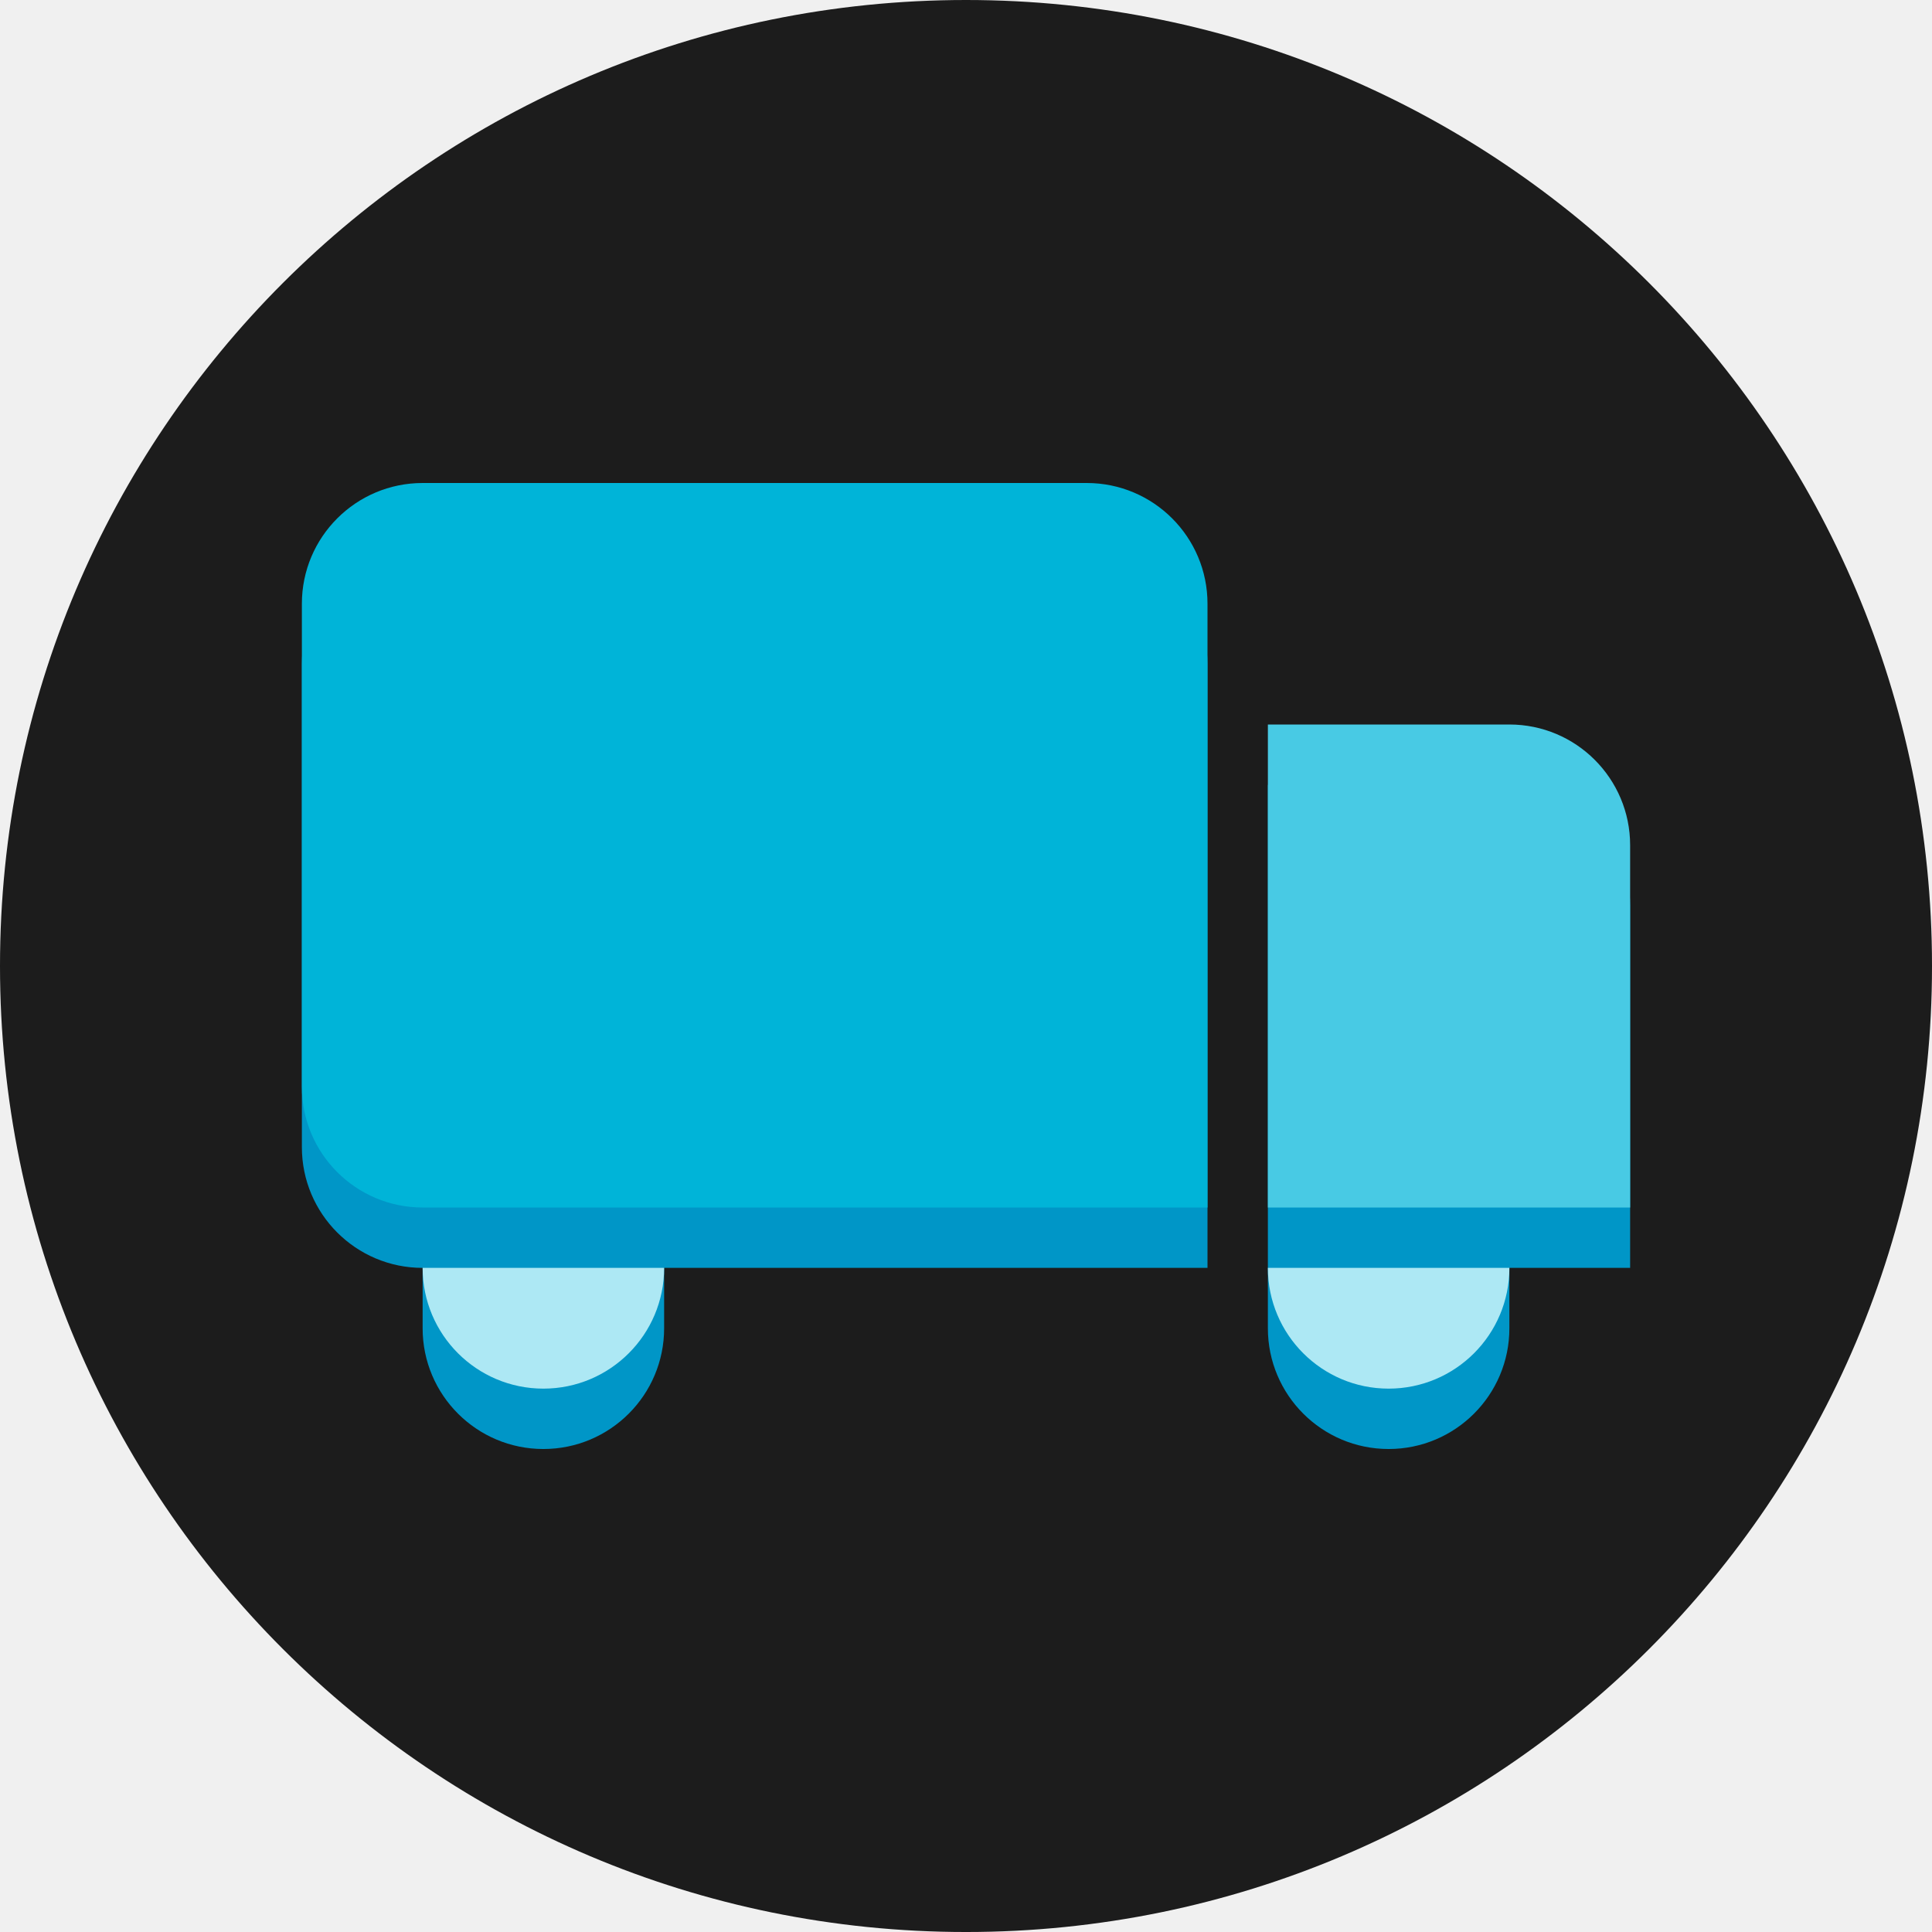
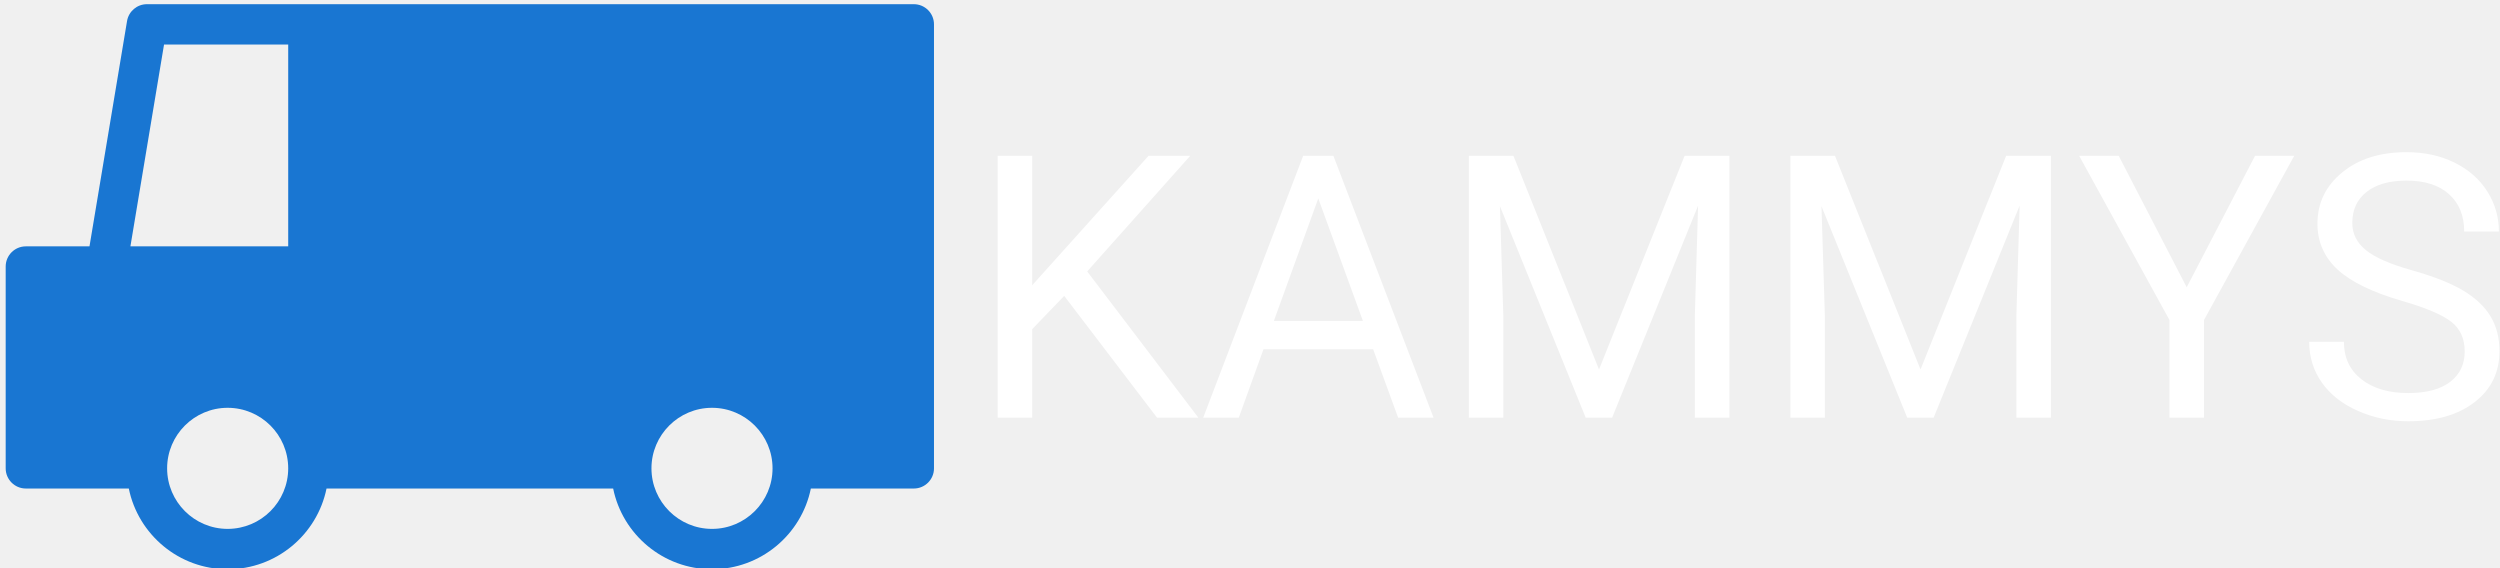
- <svg xmlns="http://www.w3.org/2000/svg" height="85.333" viewBox="0 0 85.333 85.333" width="85.333">
-   <g transform="matrix(.1333333 0 0 -.1333333 0 85.33333)">
-     <path d="m640 320c0-176.73-143.27-320-320-320s-320 143.27-320 320 143.27 320 320 320 320-143.27 320-320" fill="#1c1c1c" />
-     <path d="m180 160c-22.094 0-40 17.91-40 40v20c-22.094 0-40 17.91-40 40v160c0 22.094 17.906 40 40 40h220c22.094 0 40-17.906 40-40v-160c0-22.09 0-40 0-40h-180v-20c0-22.09-17.906-40-40-40" fill="#0096c7" />
-     <path d="m460 160c-22.094 0-40 17.91-40 40v20 10 30 80 40h80c22.094 0 40-17.906 40-40v-120s-17.906 0-40 0v-20c0-22.09-17.906-40-40-40" fill="#0096c7" />
-     <path d="m400 280c0-22.09 0-40 0-40h-260c-22.09 0-40 17.91-40 40v160c0 22.09 17.91 40 40 40h220c22.094 0 40-17.91 40-40z" fill="#00b4d8" />
-     <path d="m540 240s-17.906 0-40 0h-80v40 80 40h80c22.094 0 40-17.91 40-40z" fill="#48cae4" />
-     <g fill="#ade8f4">
-       <path d="m180 180c22.094 0 40 17.91 40 40h-80c0-22.09 17.906-40 40-40" />
-       <path d="m460 180c22.094 0 40 17.91 40 40h-80c0-22.09 17.906-40 40-40" />
-     </g>
+ <svg xmlns="http://www.w3.org/2000/svg" version="1.1" width="2000" height="454" viewBox="0 0 2000 454">
+   <g transform="matrix(1,0,0,1,2.128704,2.375449)">
+     <svg viewBox="0 0 396 90" data-background-color="#ffffff" preserveAspectRatio="xMidYMid meet" height="454" width="2000">
+       <g id="tight-bounds" transform="matrix(1,0,0,1,0.24,0.1932967)">
+         <svg viewBox="0 0 395.52 89.613" height="89.613" width="395.52">
+           <g>
+             <svg viewBox="0 0 656.678 148.784" height="89.613" width="395.52">
+               <g transform="matrix(1,0,0,1,261.1582,38.96538)">
+                 <svg viewBox="0 0 395.52 70.854" height="70.854" width="395.52">
+                   <g id="textblocktransform">
+                     <svg viewBox="0 0 395.52 70.854" height="70.854" width="395.52" id="textblock">
+                       <g>
+                         <svg viewBox="0 0 395.52 70.854" height="70.854" width="395.52">
+                           <g transform="matrix(1,0,0,1,0,0)">
+                             <svg width="395.52" viewBox="4.13 -36.04 203.87 36.53" height="70.854" data-palette-color="#ffffff">
+                               <path d="M25.76 0L13.16-16.53 8.81-12.01 8.81 0 4.13 0 4.13-35.55 8.81-35.55 8.81-17.97 24.61-35.55 30.27-35.55 16.28-19.85 31.37 0 25.76 0ZM58.49 0L55.1-9.28 40.21-9.28 36.86 0 32.03 0 45.6-35.55 49.7-35.55 63.3 0 58.49 0ZM47.65-29.76L41.62-13.13 53.71-13.13 47.65-29.76ZM68.09-35.55L74.14-35.55 85.76-6.54 97.38-35.55 103.46-35.55 103.46 0 98.77 0 98.77-13.84 99.21-28.78 87.54 0 83.95 0 72.31-28.71 72.77-13.84 72.77 0 68.09 0 68.09-35.55ZM111.74-35.55L117.79-35.55 129.41-6.54 141.03-35.55 147.11-35.55 147.11 0 142.42 0 142.42-13.84 142.86-28.78 131.19 0 127.6 0 115.96-28.71 116.42-13.84 116.42 0 111.74 0 111.74-35.55ZM156.31-35.55L165.54-17.7 174.82-35.55 180.14-35.55 167.89-13.26 167.89 0 163.2 0 163.2-13.26 150.94-35.55 156.31-35.55ZM194.81-15.84L194.81-15.84Q188.78-17.58 186.03-20.1 183.29-22.63 183.29-26.34L183.29-26.34Q183.29-30.54 186.65-33.29 190-36.04 195.37-36.04L195.37-36.04Q199.04-36.04 201.9-34.62 204.77-33.2 206.35-30.71 207.92-28.22 207.92-25.27L207.92-25.27 203.21-25.27Q203.21-28.49 201.16-30.33 199.11-32.18 195.37-32.18L195.37-32.18Q191.91-32.18 189.97-30.65 188.02-29.13 188.02-26.42L188.02-26.42Q188.02-24.24 189.87-22.74 191.71-21.24 196.14-20 200.57-18.75 203.08-17.25 205.58-15.75 206.79-13.75 208-11.74 208-9.03L208-9.03Q208-4.71 204.63-2.11 201.26 0.49 195.62 0.49L195.62 0.49Q191.96 0.49 188.78-0.92 185.61-2.32 183.89-4.76 182.17-7.2 182.17-10.3L182.17-10.3 186.88-10.3Q186.88-7.08 189.26-5.21 191.64-3.34 195.62-3.34L195.62-3.34Q199.33-3.34 201.31-4.86 203.28-6.37 203.28-8.98 203.28-11.6 201.45-13.02 199.62-14.45 194.81-15.84Z" opacity="1" transform="matrix(1,0,0,1,0,0)" fill="#ffffff" class="wordmark-text-0" data-fill-palette-color="primary" id="text-0" />
+                             </svg>
+                           </g>
+                         </svg>
+                       </g>
+                     </svg>
+                   </g>
+                 </svg>
+               </g>
+               <g>
+                 <svg viewBox="0 0 244.431 148.784" height="148.784" width="244.431">
+                   <g>
+                     <svg version="1.1" x="0" y="0" viewBox="9 17 46 28" enable-background="new 0 0 64 64" xml:space="preserve" height="148.784" width="244.431" class="icon-icon-0" data-fill-palette-color="accent" id="icon-0">
+                       <g fill="rgb(25, 118, 210)" data-fill-palette-color="accent">
+                         <path d="M54 17H16A1 1 0 0 0 15.014 17.835L13.153 29H10A1 1 0 0 0 9 30V40A1 1 0 0 0 10 41H15.101C15.566 43.279 17.585 45 20 45S24.434 43.279 24.899 41H39.102C39.566 43.279 41.586 45 44 45S48.435 43.279 48.898 41H54A1 1 0 0 0 55 40V18A1 1 0 0 0 54 17M16.847 19H23V29H15.181zM23 40.002A3.003 3.003 0 0 1 20 43C18.346 43 17 41.654 17 40S18.346 37 20 37A3.003 3.003 0 0 1 23 39.998zM44 43C42.346 43 41 41.654 41 40S42.346 37 44 37 47 38.346 47 40 45.654 43 44 43" fill="rgb(25, 118, 210)" data-fill-palette-color="accent" />
+                       </g>
+                     </svg>
+                     <g />
+                   </g>
+                 </svg>
+               </g>
+             </svg>
+           </g>
+           <defs />
+         </svg>
+         <rect width="395.52" height="89.613" fill="none" stroke="none" visibility="hidden" />
+       </g>
+     </svg>
  </g>
</svg>
